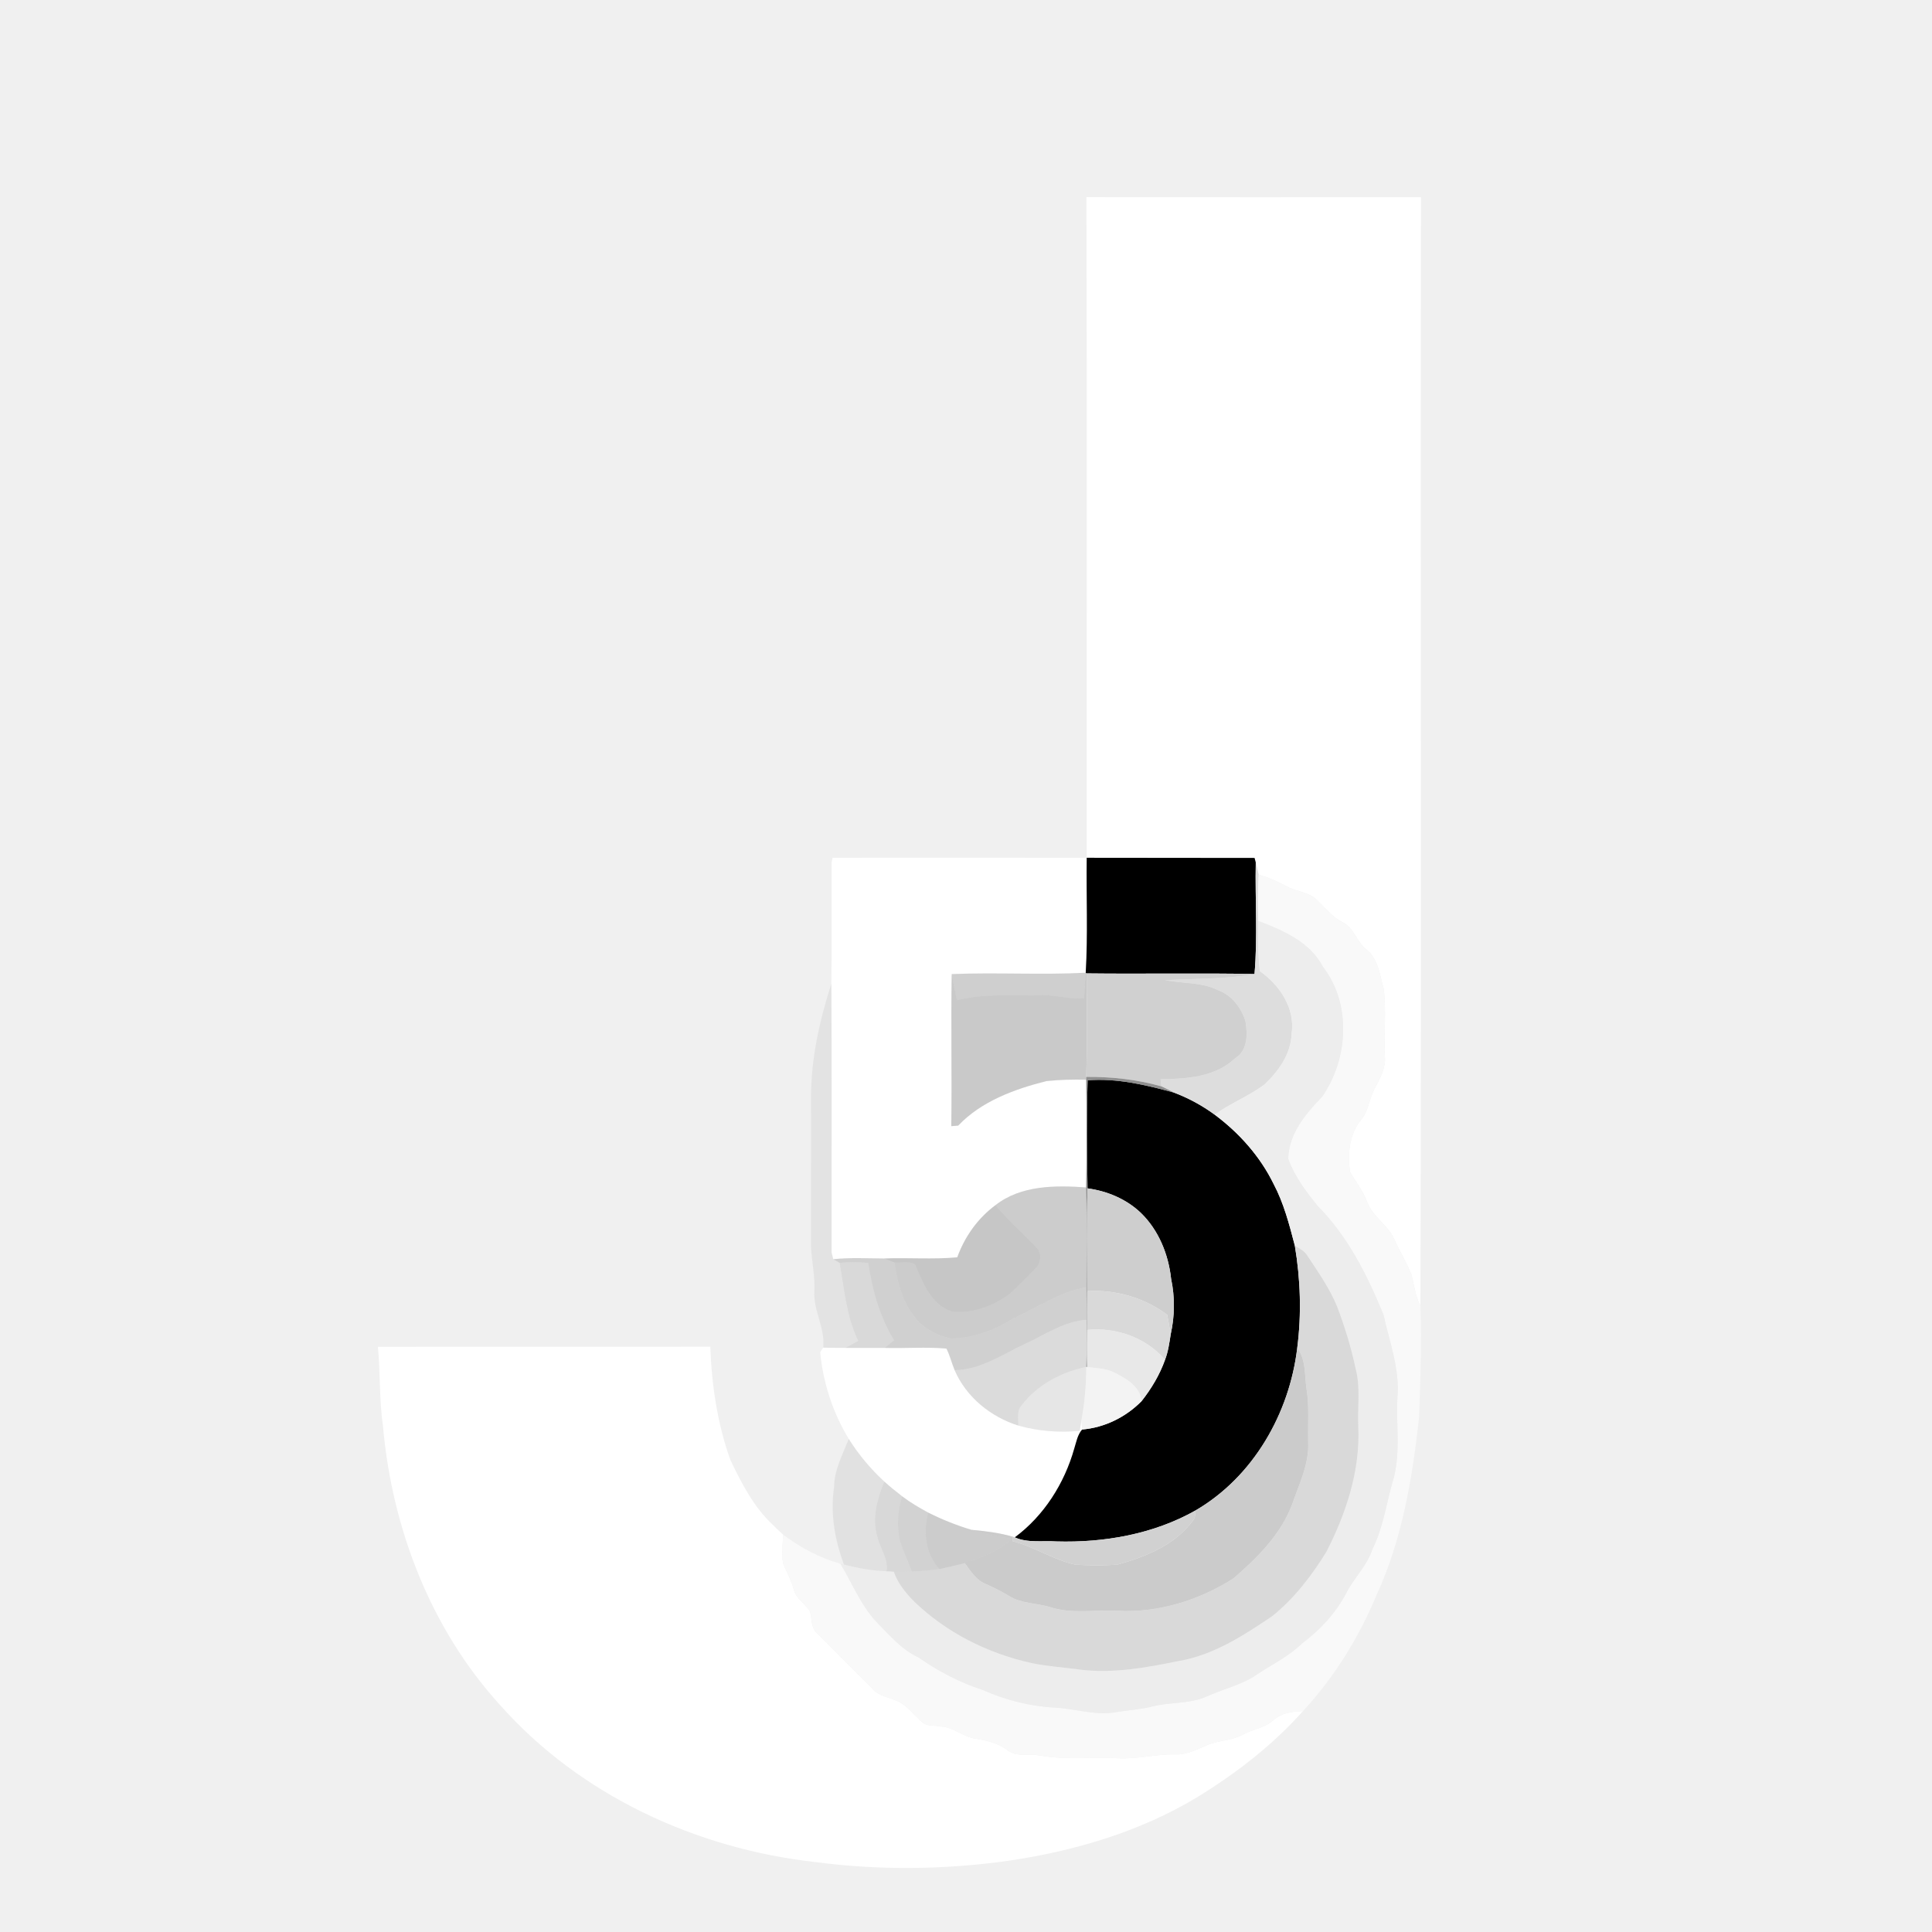
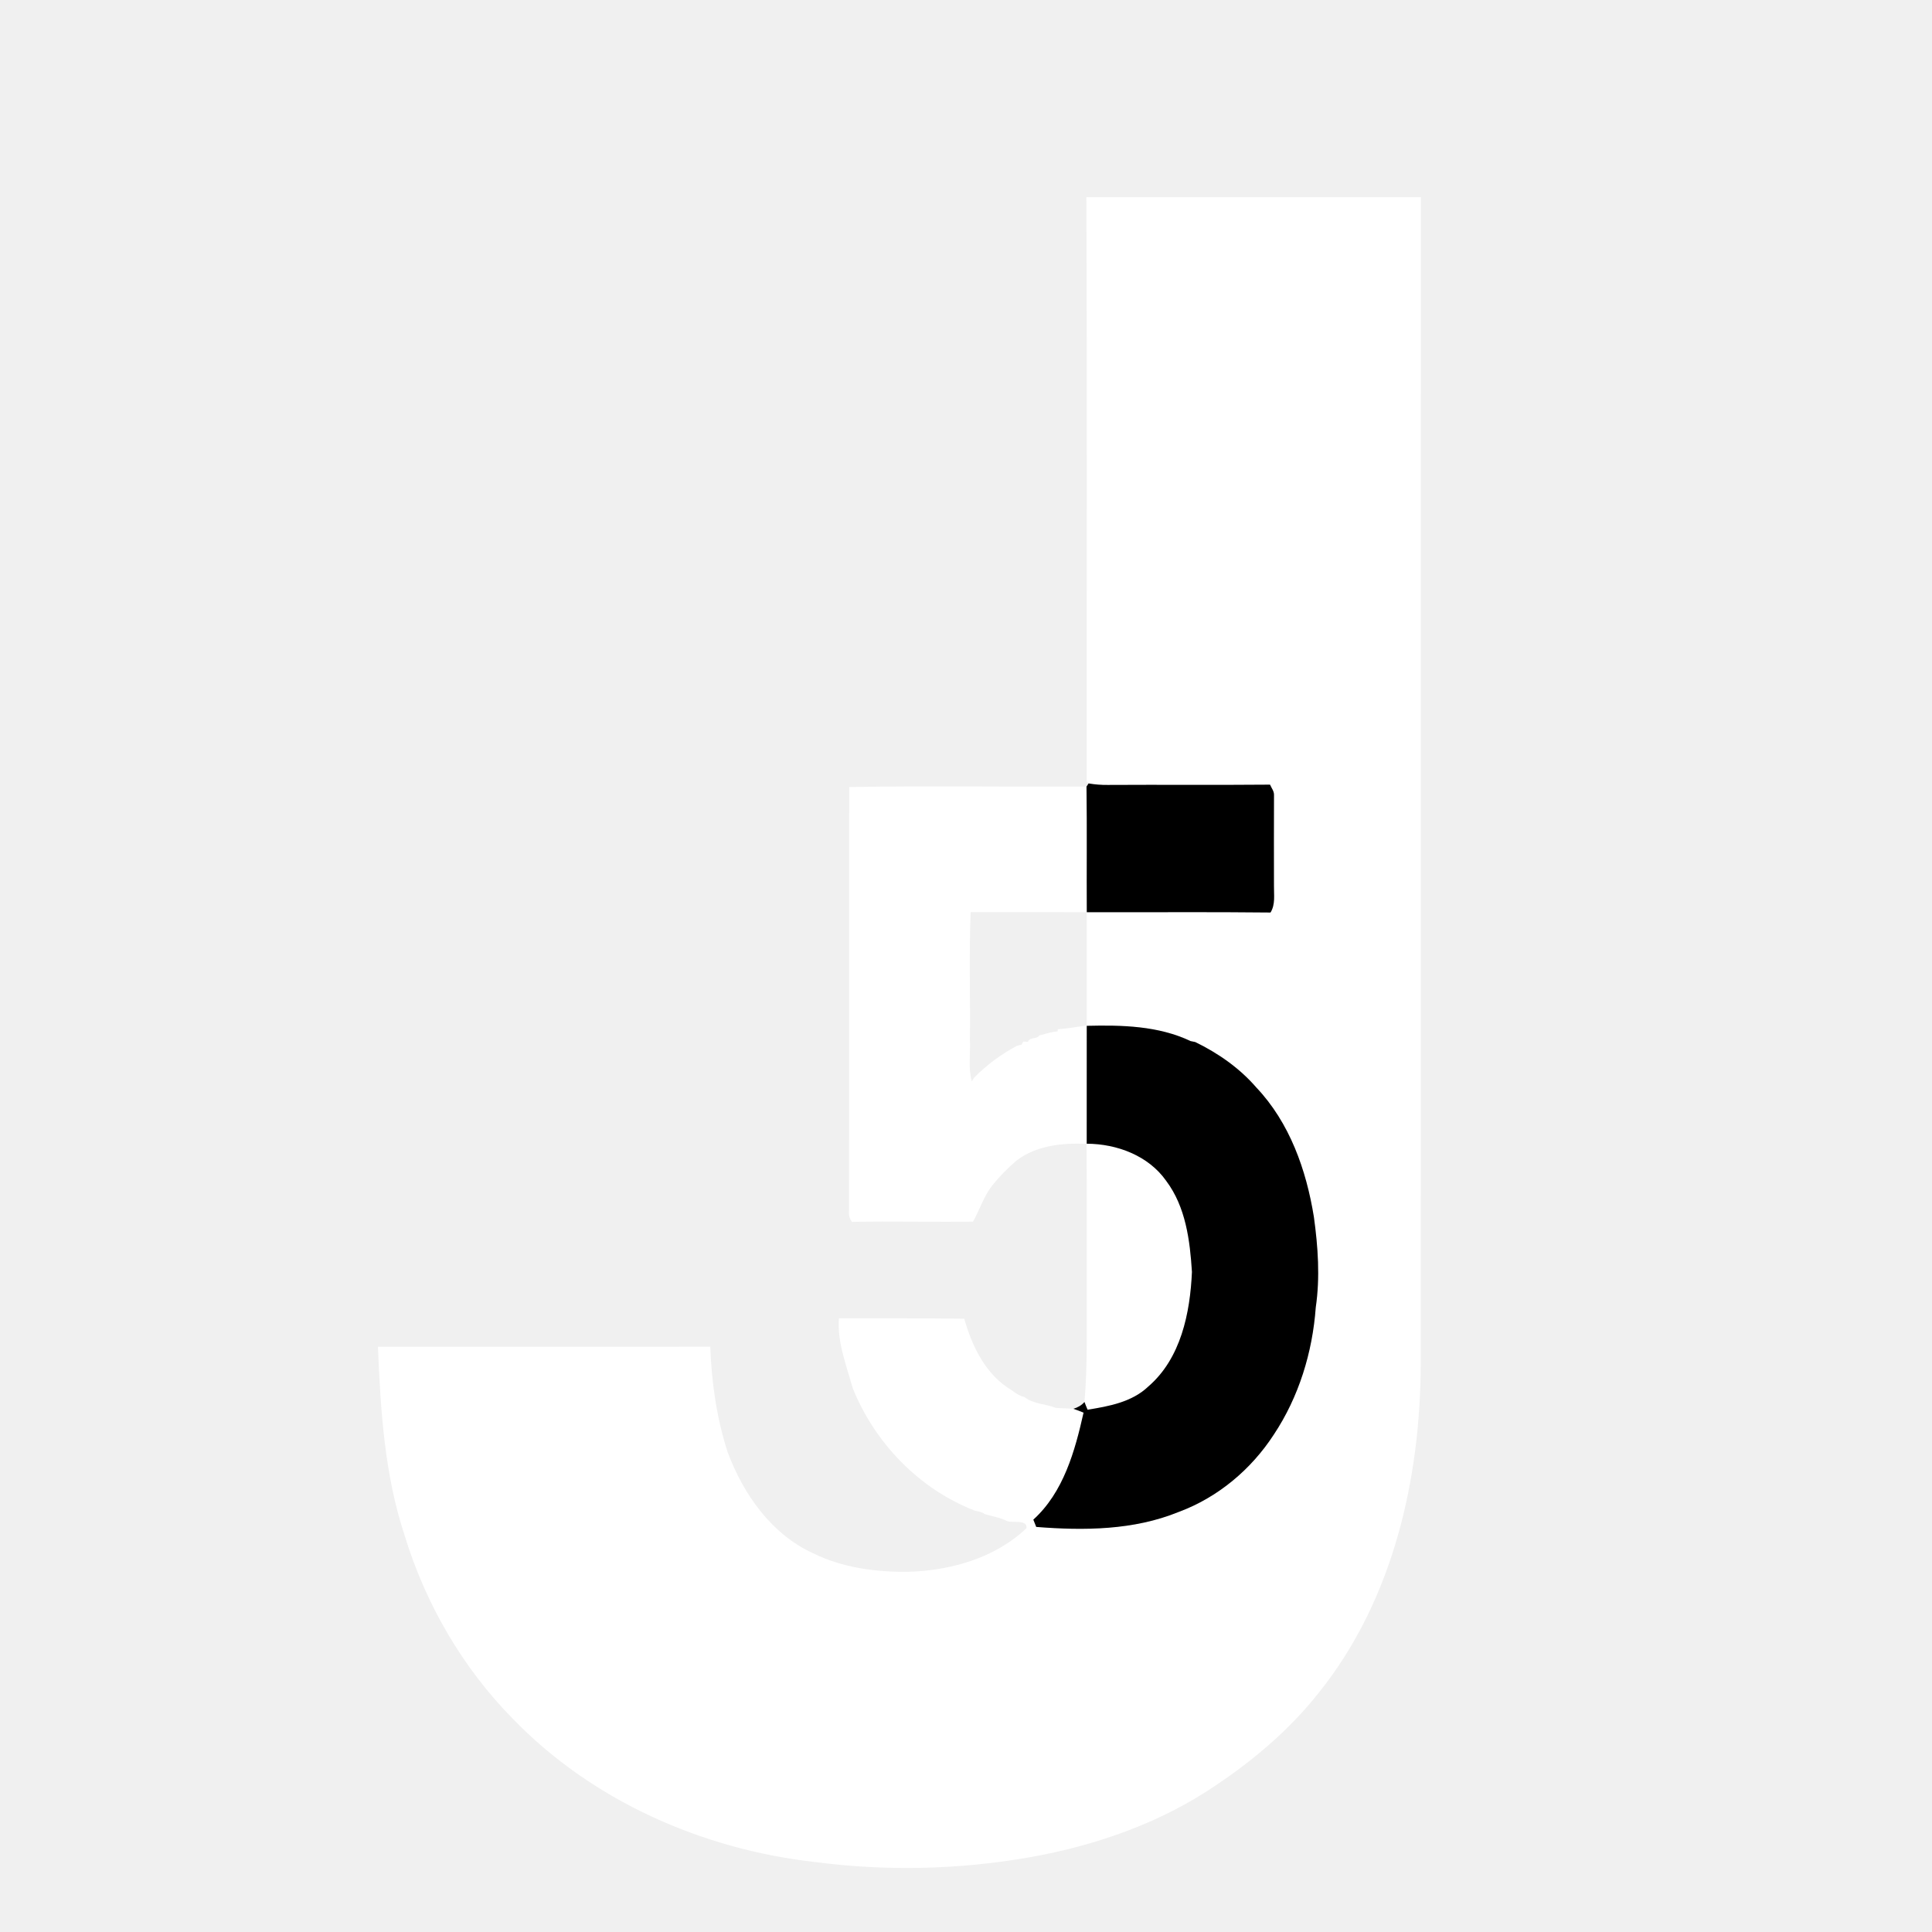
<svg xmlns="http://www.w3.org/2000/svg" width="600pt" height="600pt" viewBox="0 0 600 600" version="1.1">
  <g id="#ffffffff">
-     <path fill="#ffffff" opacity="1.00" d=" M 337.40 61.22 C 372.03 61.29 406.66 61.25 441.30 61.24 C 441.10 175.99 441.45 290.76 441.12 405.51 C 439.50 402.43 439.19 398.95 438.28 395.66 C 436.77 391.99 434.68 388.59 433.06 384.98 C 431.12 380.46 426.34 377.98 424.62 373.33 C 423.33 369.89 421.03 367.02 419.23 363.88 C 418.47 358.40 419.05 352.15 422.71 347.73 C 424.92 345.15 425.15 341.60 426.63 338.65 C 428.29 335.28 430.51 331.92 430.06 327.97 C 429.77 321.06 430.52 314.09 429.76 307.21 C 428.51 302.90 428.09 297.80 424.30 294.82 C 421.23 292.42 420.46 287.95 416.74 286.31 C 413.77 284.73 411.65 282.08 409.28 279.78 C 406.78 277.03 402.79 276.99 399.68 275.32 C 396.85 273.85 394.00 272.42 390.88 271.68 C 390.63 270.39 390.32 269.13 389.99 267.87 C 389.90 267.51 389.71 266.79 389.62 266.44 C 372.24 266.41 354.87 266.40 337.49 266.39 C 337.33 278.29 337.87 290.21 337.18 302.09 C 323.32 302.81 309.42 301.94 295.56 302.51 C 295.30 318.25 295.64 334.00 295.43 349.74 C 295.97 349.70 297.04 349.62 297.57 349.58 C 304.78 341.99 315.01 338.27 324.94 335.75 C 329.05 335.31 333.19 335.23 337.32 335.31 C 337.46 346.45 337.49 357.61 337.30 368.76 C 327.72 368.09 317.13 368.05 309.17 374.25 C 303.66 378.33 299.60 384.05 297.28 390.47 C 289.71 391.17 282.10 390.53 274.52 390.83 C 269.28 390.80 264.01 390.49 258.78 391.06 C 258.65 390.54 258.38 389.49 258.25 388.97 C 258.22 361.15 258.35 333.32 258.19 305.50 C 258.36 292.96 258.22 280.43 258.26 267.89 C 258.33 267.51 258.48 266.76 258.56 266.38 C 284.87 266.32 311.18 266.39 337.49 266.39 C 337.44 198.00 337.62 129.60 337.40 61.22 Z" />
-     <path fill="#ffffff" opacity="1.00" d=" M 117.36 418.28 C 151.77 418.19 186.18 418.31 220.59 418.22 C 221.01 430.15 222.79 442.12 226.82 453.39 C 230.30 460.64 234.07 468.04 240.04 473.59 C 241.07 474.61 242.10 475.63 243.21 476.59 C 243.14 479.65 242.56 482.81 243.30 485.83 C 244.47 488.38 245.75 490.88 246.50 493.61 C 247.18 496.49 250.02 497.96 251.51 500.35 C 252.23 502.62 251.73 505.46 253.69 507.18 C 259.53 513.04 265.39 518.88 271.21 524.75 C 273.00 526.69 275.73 527.02 278.05 528.03 C 281.47 529.28 283.61 532.39 286.25 534.72 C 287.75 536.26 290.13 535.73 292.06 536.18 C 296.07 536.29 299.09 539.46 303.01 539.96 C 306.40 540.52 309.83 541.32 312.67 543.37 C 315.56 545.85 319.53 544.57 322.97 545.19 C 330.92 546.62 339.01 545.67 347.02 546.03 C 353.06 546.40 358.96 544.70 365.00 544.85 C 368.55 544.98 371.73 543.30 374.91 541.96 C 378.41 540.42 382.44 540.63 385.82 538.78 C 388.88 537.05 392.62 536.73 395.31 534.33 C 397.85 531.98 401.33 531.51 404.64 531.40 C 395.27 541.94 383.96 550.65 371.98 558.03 C 354.08 568.87 333.66 574.87 313.06 577.89 C 293.19 580.68 272.95 580.90 253.05 578.26 C 216.19 574.13 180.16 557.53 155.36 529.58 C 133.78 505.95 121.72 474.60 118.94 442.92 C 117.74 434.75 118.16 426.48 117.36 418.28 Z" />
-     <path fill="#ffffff" opacity="1.00" d=" M 254.72 419.97 C 254.95 419.61 255.41 418.89 255.64 418.53 C 257.95 418.59 260.27 418.59 262.58 418.60 C 266.65 418.62 270.71 418.60 274.78 418.61 C 281.16 418.79 287.57 418.25 293.92 418.82 C 295.00 420.95 295.54 423.30 296.46 425.51 C 300.08 433.89 307.61 439.99 316.22 442.72 C 322.43 444.46 328.90 444.99 335.32 444.36 C 335.50 443.21 335.69 442.05 335.88 440.90 C 335.93 441.67 336.01 443.19 336.06 443.95 C 334.61 445.61 334.26 447.85 333.61 449.89 C 330.56 460.70 324.22 470.72 315.15 477.44 L 314.60 477.26 C 310.41 476.02 306.05 475.50 301.71 475.10 C 297.08 473.71 292.57 471.91 288.26 469.74 C 285.47 468.22 282.70 466.62 280.18 464.69 C 278.27 463.23 276.41 461.71 274.63 460.11 C 270.40 456.20 266.66 451.76 263.60 446.88 C 258.65 438.75 255.61 429.43 254.72 419.97 Z" />
+     <path fill="#ffffff" opacity="1.00" d=" M 337.38 61.24 C 372.02 61.25 406.65 61.27 441.28 61.23 C 441.19 181.80 441.31 302.36 441.22 422.92 C 441.22 459.13 432.67 496.86 409.63 525.60 C 400.68 536.96 389.54 546.45 377.55 554.47 C 360.33 566.18 340.27 573.15 319.85 576.78 C 297.83 580.66 275.22 581.17 253.05 578.26 C 218.05 574.33 183.85 559.22 159.23 533.75 C 143.65 517.92 132.19 498.18 125.70 476.97 C 119.42 458.07 118.19 438.02 117.37 418.26 C 151.78 418.21 186.18 418.30 220.58 418.22 C 220.98 429.32 222.56 440.42 225.99 451.01 C 230.86 464.04 239.53 476.42 252.49 482.37 C 261.58 486.85 271.86 488.24 281.89 488.14 C 295.17 487.78 308.99 483.92 318.79 474.58 C 319.11 471.77 314.38 473.04 312.72 472.38 C 310.57 471.22 308.10 470.95 305.81 470.21 C 304.94 469.51 303.81 469.41 302.78 469.16 C 285.51 462.49 271.70 448.19 264.82 431.10 C 262.86 424.03 259.98 416.85 260.52 409.41 C 273.50 409.43 286.48 409.39 299.46 409.54 C 301.91 418.21 306.16 427.00 314.21 431.76 C 315.39 432.65 316.63 433.53 318.12 433.84 C 320.91 436.07 324.68 435.95 327.90 437.23 C 329.71 437.38 331.53 437.37 333.35 437.52 C 334.41 437.88 335.47 438.27 336.51 438.71 C 333.84 450.65 330.28 463.45 320.91 471.94 C 321.21 472.69 321.51 473.44 321.81 474.20 C 336.65 475.37 352.06 475.26 366.05 469.55 C 378.21 465.05 388.58 456.34 395.61 445.50 C 403.37 433.82 407.61 419.97 408.62 406.03 C 409.99 396.70 409.32 387.23 408.04 377.94 C 405.69 363.35 400.51 348.65 390.18 337.75 C 384.96 331.71 378.33 327.08 371.18 323.61 C 370.83 323.54 370.11 323.39 369.75 323.32 C 359.73 318.55 348.38 318.31 337.50 318.58 C 337.49 330.78 337.50 342.99 337.49 355.19 C 346.84 355.22 356.67 358.88 362.18 366.74 C 368.25 374.84 369.55 385.21 370.17 395.01 C 369.60 407.77 366.75 421.86 356.62 430.59 C 351.55 435.43 344.42 436.73 337.76 437.80 C 337.41 437.00 337.09 436.20 336.79 435.40 C 337.81 423.64 337.43 411.82 337.50 400.03 C 337.46 385.09 337.57 370.16 337.44 355.23 C 329.91 354.91 321.91 355.71 315.71 360.40 C 312.95 362.77 310.37 365.37 308.10 368.22 C 305.47 371.58 304.28 375.74 302.16 379.39 C 289.64 379.56 277.12 379.20 264.60 379.47 C 263.82 378.44 263.51 377.29 263.66 376.01 C 263.77 332.14 263.63 288.28 263.73 244.42 C 288.28 244.01 312.86 244.38 337.42 244.29 C 337.60 257.29 337.44 270.29 337.51 283.29 C 356.53 283.36 375.55 283.17 394.57 283.39 C 396.14 280.86 395.59 277.85 395.64 275.03 C 395.60 265.68 395.64 256.32 395.65 246.97 C 395.72 245.73 394.87 244.75 394.42 243.68 C 377.62 243.83 360.82 243.67 344.01 243.77 C 342.02 243.79 340.03 243.64 338.07 243.30 L 337.48 242.70 C 337.45 182.21 337.64 121.72 337.38 61.24 M 301.22 322.98 C 301.42 327.26 300.62 331.64 301.82 335.83 C 302.00 335.54 302.35 334.96 302.53 334.67 C 306.45 330.70 310.92 327.38 315.86 324.77 C 316.21 324.68 316.91 324.51 317.26 324.42 L 317.80 323.46 C 318.16 323.48 318.87 323.53 319.23 323.56 C 319.75 321.95 321.94 322.90 322.74 321.57 C 324.62 321.08 326.47 320.48 328.42 320.30 L 328.52 319.63 C 331.54 319.45 334.51 318.87 337.51 318.47 C 337.49 306.74 337.50 295.02 337.50 283.29 C 325.48 283.29 313.46 283.27 301.44 283.28 C 300.93 296.49 301.36 309.75 301.22 322.98 Z" />
  </g>
  <g id="#000000ff">
-     <path fill="#000000" opacity="1.00" d=" M 337.49 266.39 C 354.87 266.40 372.24 266.41 389.62 266.44 C 389.71 266.79 389.90 267.51 389.99 267.87 C 389.76 279.40 390.60 291.00 389.60 302.49 C 372.22 302.15 354.83 302.51 337.46 302.30 L 337.18 302.09 C 337.87 290.21 337.33 278.29 337.49 266.39 Z" />
-     <path fill="#000000" opacity="1.00" d=" M 337.78 335.50 C 346.92 334.78 355.81 336.94 364.55 339.30 C 369.07 341.00 373.34 343.32 377.23 346.17 C 384.84 351.83 391.33 359.11 395.52 367.66 C 398.70 373.67 400.41 380.29 402.12 386.84 C 403.88 397.32 404.23 408.06 402.87 418.62 C 400.45 438.96 389.22 458.62 371.29 469.08 C 358.22 476.46 342.93 479.14 328.05 478.71 C 323.76 478.41 319.17 479.25 315.15 477.44 C 324.22 470.72 330.56 460.70 333.61 449.89 C 334.26 447.85 334.61 445.61 336.06 443.95 C 343.06 443.35 349.64 440.11 354.55 435.11 C 357.59 431.22 360.16 426.95 361.82 422.28 C 362.79 419.73 363.17 417.00 363.58 414.32 C 364.84 408.68 364.90 402.82 363.70 397.17 C 362.89 389.59 359.84 382.04 354.31 376.68 C 349.83 372.39 343.85 369.88 337.75 369.06 C 337.54 357.87 337.43 346.68 337.78 335.50 Z" />
-   </g>
-   <g id="#ddddddff">
-     <path fill="#dddddd" opacity="1.00" d=" M 389.99 267.87 C 390.32 269.13 390.63 270.39 390.88 271.68 C 390.60 276.44 390.65 281.22 390.76 285.99 C 390.73 291.21 390.63 296.44 391.28 301.63 C 397.48 305.95 402.31 313.23 401.12 321.07 C 400.92 327.31 397.10 332.61 392.74 336.75 C 387.90 340.42 382.12 342.58 377.23 346.17 C 373.34 343.32 369.07 341.00 364.55 339.30 C 363.27 338.64 362.01 337.97 360.70 337.39 C 360.64 336.83 360.50 335.72 360.43 335.17 C 368.50 335.06 377.49 334.52 383.64 328.59 C 387.55 326.18 387.45 321.13 386.79 317.14 C 385.49 312.97 382.56 309.11 378.36 307.55 C 373.21 304.94 367.32 305.49 361.82 304.39 C 371.08 303.88 380.42 304.15 389.60 302.49 C 390.60 291.00 389.76 279.40 389.99 267.87 Z" />
-   </g>
-   <g id="#f9f9f9ff">
-     <path fill="#f9f9f9" opacity="1.00" d=" M 390.88 271.68 C 394.00 272.42 396.85 273.85 399.68 275.32 C 402.79 276.99 406.78 277.03 409.28 279.78 C 411.65 282.08 413.77 284.73 416.74 286.31 C 420.46 287.95 421.23 292.42 424.30 294.82 C 428.09 297.80 428.51 302.90 429.76 307.21 C 430.52 314.09 429.77 321.06 430.06 327.97 C 430.51 331.92 428.29 335.28 426.63 338.65 C 425.15 341.60 424.92 345.15 422.71 347.73 C 419.05 352.15 418.47 358.40 419.23 363.88 C 421.03 367.02 423.33 369.89 424.62 373.33 C 426.34 377.98 431.12 380.46 433.06 384.98 C 434.68 388.59 436.77 391.99 438.28 395.66 C 439.19 398.95 439.50 402.43 441.12 405.51 C 441.54 417.01 441.12 428.55 440.72 440.05 C 438.65 458.97 435.47 478.10 427.43 495.51 C 421.95 508.65 414.33 520.95 404.64 531.40 C 401.33 531.51 397.85 531.98 395.31 534.33 C 392.62 536.73 388.88 537.05 385.82 538.78 C 382.44 540.63 378.41 540.42 374.91 541.96 C 371.73 543.30 368.55 544.98 365.00 544.85 C 358.96 544.70 353.06 546.40 347.02 546.03 C 339.01 545.67 330.92 546.62 322.97 545.19 C 319.53 544.57 315.56 545.85 312.67 543.37 C 309.83 541.32 306.40 540.52 303.01 539.96 C 299.09 539.46 296.07 536.29 292.06 536.18 C 290.13 535.73 287.75 536.26 286.25 534.72 C 283.61 532.39 281.47 529.28 278.05 528.03 C 275.73 527.02 273.00 526.69 271.21 524.75 C 265.39 518.88 259.53 513.04 253.69 507.18 C 251.73 505.46 252.23 502.62 251.51 500.35 C 250.02 497.96 247.18 496.49 246.50 493.61 C 245.75 490.88 244.47 488.38 243.30 485.83 C 242.56 482.81 243.14 479.65 243.21 476.59 C 248.54 480.63 254.55 483.82 261.01 485.64 C 264.69 491.72 267.32 498.52 272.25 503.77 C 276.25 507.80 279.99 512.30 285.25 514.73 C 291.40 519.01 298.09 522.55 305.23 524.84 C 312.36 528.01 320.04 529.94 327.84 530.33 C 334.17 530.68 340.46 532.91 346.81 531.69 C 350.26 531.11 353.78 530.92 357.19 530.13 C 363.00 528.47 369.28 529.35 374.87 526.80 C 379.94 524.49 385.54 523.32 390.18 520.13 C 394.95 516.92 400.25 514.44 404.39 510.35 C 409.92 506.25 414.68 501.10 417.95 495.01 C 420.35 490.15 424.51 486.36 426.21 481.13 C 429.48 474.61 430.47 467.35 432.42 460.41 C 435.14 451.85 433.51 442.79 433.98 433.99 C 434.76 425.18 431.52 416.81 429.67 408.34 C 424.69 396.19 418.67 384.09 409.34 374.65 C 405.66 370.17 402.08 365.39 400.07 359.90 C 400.20 352.16 405.44 345.92 410.56 340.64 C 418.72 329.01 419.81 311.74 410.83 300.23 C 406.86 292.55 398.43 288.92 390.76 285.99 C 390.65 281.22 390.60 276.44 390.88 271.68 Z" />
-   </g>
-   <g id="#edededff">
-     <path fill="#ededed" opacity="1.00" d=" M 390.76 285.99 C 398.43 288.92 406.86 292.55 410.83 300.23 C 419.81 311.74 418.72 329.01 410.56 340.64 C 405.44 345.92 400.20 352.16 400.07 359.90 C 402.08 365.39 405.66 370.17 409.34 374.65 C 418.67 384.09 424.69 396.19 429.67 408.34 C 431.52 416.81 434.76 425.18 433.98 433.99 C 433.51 442.79 435.14 451.85 432.42 460.41 C 430.47 467.35 429.48 474.61 426.21 481.13 C 424.51 486.36 420.35 490.15 417.95 495.01 C 414.68 501.10 409.92 506.25 404.39 510.35 C 400.25 514.44 394.95 516.92 390.18 520.13 C 385.54 523.32 379.94 524.49 374.87 526.80 C 369.28 529.35 363.00 528.47 357.19 530.13 C 353.78 530.92 350.26 531.11 346.81 531.69 C 340.46 532.91 334.17 530.68 327.84 530.33 C 320.04 529.94 312.36 528.01 305.23 524.84 C 298.09 522.55 291.40 519.01 285.25 514.73 C 279.99 512.30 276.25 507.80 272.25 503.77 C 267.32 498.52 264.69 491.72 261.01 485.64 L 262.08 485.89 C 266.43 487.00 270.86 487.81 275.36 487.96 C 275.91 488.00 277.02 488.07 277.58 488.10 C 278.78 491.66 281.20 494.60 283.78 497.25 C 293.81 507.00 306.77 513.48 320.38 516.48 C 325.35 517.53 330.44 517.80 335.46 518.52 C 345.71 519.77 355.95 517.91 365.96 515.86 C 376.73 514.07 386.11 507.97 395.00 501.98 C 401.87 496.51 407.34 489.37 411.92 481.93 C 418.06 469.96 422.47 456.63 421.82 443.03 C 421.55 436.99 422.57 430.83 420.97 424.92 C 419.59 418.37 417.61 411.97 415.23 405.72 C 412.91 400.05 409.34 395.01 405.98 389.93 C 405.11 388.44 403.49 387.72 402.12 386.84 C 400.41 380.29 398.70 373.67 395.52 367.66 C 391.33 359.11 384.84 351.83 377.23 346.17 C 382.12 342.58 387.90 340.42 392.74 336.75 C 397.10 332.61 400.92 327.31 401.12 321.07 C 402.31 313.23 397.48 305.95 391.28 301.63 C 390.63 296.44 390.73 291.21 390.76 285.99 Z" />
-   </g>
-   <g id="#2c2c2c2c">
-     <path fill="#2c2c2c" opacity="0.17" d=" M 295.56 302.51 C 309.42 301.94 323.32 302.81 337.18 302.09 C 336.97 304.70 336.81 307.34 336.67 309.96 C 332.40 310.46 328.25 308.97 323.99 309.09 C 315.04 309.35 305.96 308.35 297.19 310.62 C 296.58 307.93 296.05 305.22 295.56 302.51 Z" />
-   </g>
-   <g id="#36363636">
-     <path fill="#363636" opacity="0.21" d=" M 337.18 302.09 L 337.46 302.30 C 337.51 313.01 337.68 323.74 337.34 334.45 C 337.33 334.67 337.32 335.09 337.32 335.31 C 333.19 335.23 329.05 335.31 324.94 335.75 C 315.01 338.27 304.78 341.99 297.57 349.58 C 297.04 349.62 295.97 349.70 295.43 349.74 C 295.64 334.00 295.30 318.25 295.56 302.51 C 296.05 305.22 296.58 307.93 297.19 310.62 C 305.96 308.35 315.04 309.35 323.99 309.09 C 328.25 308.97 332.40 310.46 336.67 309.96 C 336.81 307.34 336.97 304.70 337.18 302.09 Z" />
-   </g>
-   <g id="#d0d0d0ff">
-     <path fill="#d0d0d0" opacity="1.00" d=" M 337.46 302.30 C 354.83 302.51 372.22 302.15 389.60 302.49 C 380.42 304.15 371.08 303.88 361.82 304.39 C 367.32 305.49 373.21 304.94 378.36 307.55 C 382.56 309.11 385.49 312.97 386.79 317.14 C 387.45 321.13 387.55 326.18 383.64 328.59 C 377.49 334.52 368.50 335.06 360.43 335.17 C 360.50 335.72 360.64 336.83 360.70 337.39 C 353.11 335.23 345.22 334.37 337.34 334.45 C 337.68 323.74 337.51 313.01 337.46 302.30 Z" />
-   </g>
-   <g id="#0f0f0f0f">
-     <path fill="#0f0f0f" opacity="0.06" d=" M 251.89 342.04 C 251.69 329.57 254.39 317.30 258.19 305.50 C 258.35 333.32 258.22 361.15 258.25 388.97 C 258.38 389.49 258.65 390.54 258.78 391.06 C 259.28 391.35 260.28 391.91 260.77 392.20 C 262.24 400.38 262.85 408.83 266.56 416.43 C 265.23 417.15 263.90 417.87 262.58 418.60 C 260.27 418.59 257.95 418.59 255.64 418.53 C 256.36 412.48 252.53 407.04 252.91 400.99 C 253.17 396.29 252.05 391.68 251.87 387.00 C 251.83 372.01 251.96 357.02 251.89 342.04 Z" />
-   </g>
-   <g id="#7b7b7bd2">
-     <path fill="#7b7b7b" opacity="0.82" d=" M 337.34 334.45 C 345.22 334.37 353.11 335.23 360.70 337.39 C 362.01 337.97 363.27 338.64 364.55 339.30 C 355.81 336.94 346.92 334.78 337.78 335.50 C 337.43 346.68 337.54 357.87 337.75 369.06 C 337.41 379.70 337.63 390.34 337.62 400.98 C 337.59 404.99 337.57 409.00 337.59 413.01 C 337.57 416.85 337.53 420.69 337.63 424.54 L 337.36 424.51 C 337.54 419.62 337.41 414.74 337.43 409.86 C 337.45 406.49 337.42 403.11 337.41 399.74 C 337.40 389.41 337.59 379.08 337.30 368.76 C 337.49 357.61 337.46 346.45 337.32 335.31 C 337.32 335.09 337.33 334.67 337.34 334.45 Z" />
-   </g>
-   <g id="#30303031">
-     <path fill="#303030" opacity="0.19" d=" M 309.17 374.25 C 317.13 368.05 327.72 368.09 337.30 368.76 C 337.59 379.08 337.40 389.41 337.41 399.74 C 329.12 401.11 322.06 406.15 314.49 409.50 C 308.80 413.13 302.20 415.57 295.41 415.68 C 290.59 414.67 285.83 412.11 283.21 407.80 C 279.83 403.24 278.66 397.57 277.77 392.09 C 279.86 392.35 282.32 391.48 284.18 392.74 C 286.59 398.48 289.18 405.24 295.69 407.38 C 302.14 408.01 308.59 405.59 313.71 401.74 C 316.47 399.15 319.18 396.50 321.77 393.74 C 323.47 392.00 323.58 388.91 321.71 387.24 C 317.61 382.84 313.01 378.91 309.17 374.25 Z" />
-   </g>
-   <g id="#cececeff">
-     <path fill="#cecece" opacity="1.00" d=" M 337.75 369.06 C 343.85 369.88 349.83 372.39 354.31 376.68 C 359.84 382.04 362.89 389.59 363.70 397.17 C 364.90 402.82 364.84 408.68 363.58 414.32 C 363.23 412.31 362.84 410.32 362.49 408.32 C 355.38 403.01 346.47 400.41 337.62 400.98 C 337.63 390.34 337.41 379.70 337.75 369.06 Z" />
-   </g>
-   <g id="#3a3a3a3a">
-     <path fill="#3a3a3a" opacity="0.23" d=" M 297.28 390.47 C 299.60 384.05 303.66 378.33 309.17 374.25 C 313.01 378.91 317.61 382.84 321.71 387.24 C 323.58 388.91 323.47 392.00 321.77 393.74 C 319.18 396.50 316.47 399.15 313.71 401.74 C 308.59 405.59 302.14 408.01 295.69 407.38 C 289.18 405.24 286.59 398.48 284.18 392.74 C 282.32 391.48 279.86 392.35 277.77 392.09 C 276.68 391.68 275.59 391.26 274.52 390.83 C 282.10 390.53 289.71 391.17 297.28 390.47 Z" />
-   </g>
-   <g id="#d9d9d9ff">
-     <path fill="#d9d9d9" opacity="1.00" d=" M 402.12 386.84 C 403.49 387.72 405.11 388.44 405.98 389.93 C 409.34 395.01 412.91 400.05 415.23 405.72 C 417.61 411.97 419.59 418.37 420.97 424.92 C 422.57 430.83 421.55 436.99 421.82 443.03 C 422.47 456.63 418.06 469.96 411.92 481.93 C 407.34 489.37 401.87 496.51 395.00 501.98 C 386.11 507.97 376.73 514.07 365.96 515.86 C 355.95 517.91 345.71 519.77 335.46 518.52 C 330.44 517.80 325.35 517.53 320.38 516.48 C 306.77 513.48 293.81 507.00 283.78 497.25 C 281.20 494.60 278.78 491.66 277.58 488.10 C 279.45 488.17 281.33 488.15 283.21 488.06 C 286.07 487.87 288.93 487.70 291.76 487.29 C 294.39 486.70 297.01 486.11 299.62 485.45 C 301.44 487.87 303.13 490.72 306.09 491.89 C 308.58 493.00 311.02 494.23 313.36 495.63 C 317.18 498.04 321.87 497.83 326.08 499.08 C 332.83 501.33 340.02 499.86 346.98 500.24 C 359.72 500.96 372.41 496.97 383.08 490.17 C 390.48 483.77 397.78 476.55 401.28 467.19 C 403.42 460.96 406.55 454.79 406.28 448.03 C 406.12 442.44 406.66 436.81 405.75 431.27 C 405.11 426.98 405.64 422.28 402.87 418.62 C 404.23 408.06 403.88 397.32 402.12 386.84 Z" />
-     <path fill="#d9d9d9" opacity="1.00" d=" M 337.62 400.98 C 346.47 400.41 355.38 403.01 362.49 408.32 C 362.84 410.32 363.23 412.31 363.58 414.32 C 363.17 417.00 362.79 419.73 361.82 422.28 C 355.87 415.37 346.57 412.10 337.59 413.01 C 337.57 409.00 337.59 404.99 337.62 400.98 Z" />
-   </g>
-   <g id="#28282828">
-     <path fill="#282828" opacity="0.16" d=" M 258.78 391.06 C 264.01 390.49 269.28 390.80 274.52 390.83 C 275.59 391.26 276.68 391.68 277.77 392.09 C 278.66 397.57 279.83 403.24 283.21 407.80 C 285.83 412.11 290.59 414.67 295.41 415.68 C 302.20 415.57 308.80 413.13 314.49 409.50 C 322.06 406.15 329.12 401.11 337.41 399.74 C 337.42 403.11 337.45 406.49 337.43 409.86 C 330.42 410.35 324.55 414.51 318.34 417.34 C 311.31 420.63 304.49 425.40 296.46 425.51 C 295.54 423.30 295.00 420.95 293.92 418.82 C 287.57 418.25 281.16 418.79 274.78 418.61 C 275.73 417.80 276.69 417.01 277.65 416.22 C 273.19 408.91 270.90 400.62 269.63 392.22 C 266.69 391.92 263.72 391.86 260.77 392.20 C 260.28 391.91 259.28 391.35 258.78 391.06 Z" />
-   </g>
-   <g id="#1c1c1c1c">
-     <path fill="#1c1c1c" opacity="0.11" d=" M 260.77 392.20 C 263.72 391.86 266.69 391.92 269.63 392.22 C 270.90 400.62 273.19 408.91 277.65 416.22 C 276.69 417.01 275.73 417.80 274.78 418.61 C 270.71 418.60 266.65 418.62 262.58 418.60 C 263.90 417.87 265.23 417.15 266.56 416.43 C 262.85 408.83 262.24 400.38 260.77 392.20 Z" />
-   </g>
-   <g id="#1a1a1a1a">
-     <path fill="#1a1a1a" opacity="0.10" d=" M 318.34 417.34 C 324.55 414.51 330.42 410.35 337.43 409.86 C 337.41 414.74 337.54 419.62 337.36 424.51 C 329.67 426.02 322.14 430.03 317.32 436.34 C 315.64 438.06 316.25 440.57 316.22 442.72 C 307.61 439.99 300.08 433.89 296.46 425.51 C 304.49 425.40 311.31 420.63 318.34 417.34 Z" />
-   </g>
-   <g id="#e8e8e8ff">
-     <path fill="#e8e8e8" opacity="1.00" d=" M 337.59 413.01 C 346.57 412.10 355.87 415.37 361.82 422.28 C 360.16 426.95 357.59 431.22 354.55 435.11 C 354.02 430.41 349.62 428.07 345.85 426.14 C 343.28 424.92 340.38 424.91 337.63 424.54 C 337.53 420.69 337.57 416.85 337.59 413.01 Z" />
-   </g>
-   <g id="#cbcbcbff">
-     <path fill="#cbcbcb" opacity="1.00" d=" M 402.87 418.62 C 405.64 422.28 405.11 426.98 405.75 431.27 C 406.66 436.81 406.12 442.44 406.28 448.03 C 406.55 454.79 403.42 460.96 401.28 467.19 C 397.78 476.55 390.48 483.77 383.08 490.17 C 372.41 496.97 359.72 500.96 346.98 500.24 C 340.02 499.86 332.83 501.33 326.08 499.08 C 321.87 497.83 317.18 498.04 313.36 495.63 C 311.02 494.23 308.58 493.00 306.09 491.89 C 303.13 490.72 301.44 487.87 299.62 485.45 C 304.79 483.60 310.20 481.75 314.27 477.89 C 310.04 477.18 305.75 476.59 301.71 475.10 C 306.05 475.50 310.41 476.02 314.60 477.26 C 314.56 477.59 314.46 478.27 314.42 478.60 C 321.19 480.32 327.12 484.44 333.99 485.92 C 338.31 486.18 342.66 486.20 346.99 485.92 C 355.74 483.48 364.77 479.88 370.40 472.34 C 371.23 471.45 371.17 470.19 371.29 469.08 C 389.22 458.62 400.45 438.96 402.87 418.62 Z" />
-   </g>
-   <g id="#0d0d0d0d">
-     <path fill="#0d0d0d" opacity="0.05" d=" M 317.32 436.34 C 322.14 430.03 329.67 426.02 337.36 424.51 C 337.34 430.01 336.89 435.49 335.88 440.90 C 335.69 442.05 335.50 443.21 335.32 444.36 C 328.90 444.99 322.43 444.46 316.22 442.72 C 316.25 440.57 315.64 438.06 317.32 436.34 Z" />
-   </g>
-   <g id="#f3f3f3ff">
-     <path fill="#f3f3f3" opacity="1.00" d=" M 337.36 424.51 L 337.63 424.54 C 340.38 424.91 343.28 424.92 345.85 426.14 C 349.62 428.07 354.02 430.41 354.55 435.11 C 349.64 440.11 343.06 443.35 336.06 443.95 C 336.01 443.19 335.93 441.67 335.88 440.90 C 336.89 435.49 337.34 430.01 337.36 424.51 Z" />
-   </g>
-   <g id="#13131313">
-     <path fill="#131313" opacity="0.07" d=" M 263.60 446.88 C 266.66 451.76 270.40 456.20 274.63 460.11 C 272.46 465.51 270.72 471.56 272.53 477.33 C 273.33 480.91 275.96 484.14 275.36 487.96 C 270.86 487.81 266.43 487.00 262.08 485.89 C 259.29 478.27 257.79 470.05 259.02 461.95 C 259.05 456.56 261.66 451.77 263.60 446.88 Z" />
-   </g>
-   <g id="#1f1f1f1f">
-     <path fill="#1f1f1f" opacity="0.12" d=" M 274.63 460.11 C 276.41 461.71 278.27 463.23 280.18 464.69 C 278.86 468.92 278.52 473.46 279.33 477.82 C 280.27 481.35 281.98 484.62 283.21 488.06 C 281.33 488.15 279.45 488.17 277.58 488.10 C 277.02 488.07 275.91 488.00 275.36 487.96 C 275.96 484.14 273.33 480.91 272.53 477.33 C 270.72 471.56 272.46 465.51 274.63 460.11 Z" />
-   </g>
-   <g id="#27272727">
-     <path fill="#272727" opacity="0.15" d=" M 280.18 464.69 C 282.70 466.62 285.47 468.22 288.26 469.74 C 286.69 475.77 287.36 482.57 291.76 487.29 C 288.93 487.70 286.07 487.87 283.21 488.06 C 281.98 484.62 280.27 481.35 279.33 477.82 C 278.52 473.46 278.86 468.92 280.18 464.69 Z" />
-   </g>
-   <g id="#30303030">
-     <path fill="#303030" opacity="0.19" d=" M 288.26 469.74 C 292.57 471.91 297.08 473.71 301.71 475.10 C 305.75 476.59 310.04 477.18 314.27 477.89 C 310.20 481.75 304.79 483.60 299.62 485.45 C 297.01 486.11 294.39 486.70 291.76 487.29 C 287.36 482.57 286.69 475.77 288.26 469.74 Z" />
-   </g>
-   <g id="#d1d1d1ff">
-     <path fill="#d1d1d1" opacity="1.00" d=" M 328.05 478.71 C 342.93 479.14 358.22 476.46 371.29 469.08 C 371.17 470.19 371.23 471.45 370.40 472.34 C 364.77 479.88 355.74 483.48 346.99 485.92 C 342.66 486.20 338.31 486.18 333.99 485.92 C 327.12 484.44 321.19 480.32 314.42 478.60 C 314.46 478.27 314.56 477.59 314.60 477.26 L 315.15 477.44 C 319.17 479.25 323.76 478.41 328.05 478.71 Z" />
+     <path fill="#000000" opacity="1.00" d=" M 338.07 243.30 C 340.03 243.64 342.02 243.79 344.01 243.77 C 360.82 243.67 377.62 243.83 394.42 243.68 C 394.87 244.75 395.72 245.73 395.65 246.97 C 395.64 256.32 395.60 265.68 395.64 275.03 C 395.59 277.85 396.14 280.86 394.57 283.39 C 375.55 283.17 356.53 283.36 337.51 283.29 C 337.44 270.29 337.60 257.29 337.42 244.29 C 337.58 244.04 337.91 243.55 338.07 243.30 Z" />
+     <path fill="#000000" opacity="1.00" d=" M 337.50 318.58 C 348.38 318.31 359.73 318.55 369.75 323.32 C 370.11 323.39 370.83 323.54 371.18 323.61 C 378.33 327.08 384.96 331.71 390.18 337.75 C 400.51 348.65 405.69 363.35 408.04 377.94 C 409.32 387.23 409.99 396.70 408.62 406.03 C 407.61 419.97 403.37 433.82 395.61 445.50 C 388.58 456.34 378.21 465.05 366.05 469.55 C 352.06 475.26 336.65 475.37 321.81 474.20 C 321.51 473.44 321.21 472.69 320.91 471.94 C 330.28 463.45 333.84 450.65 336.51 438.71 C 335.47 438.27 334.41 437.88 333.35 437.52 C 334.67 437.11 335.89 436.46 336.79 435.40 C 337.09 436.20 337.41 437.00 337.76 437.80 C 344.42 436.73 351.55 435.43 356.62 430.59 C 366.75 421.86 369.60 407.77 370.17 395.01 C 369.55 385.21 368.25 374.84 362.18 366.74 C 356.67 358.88 346.84 355.22 337.49 355.19 C 337.50 342.99 337.49 330.78 337.50 318.58 Z" />
  </g>
</svg>
